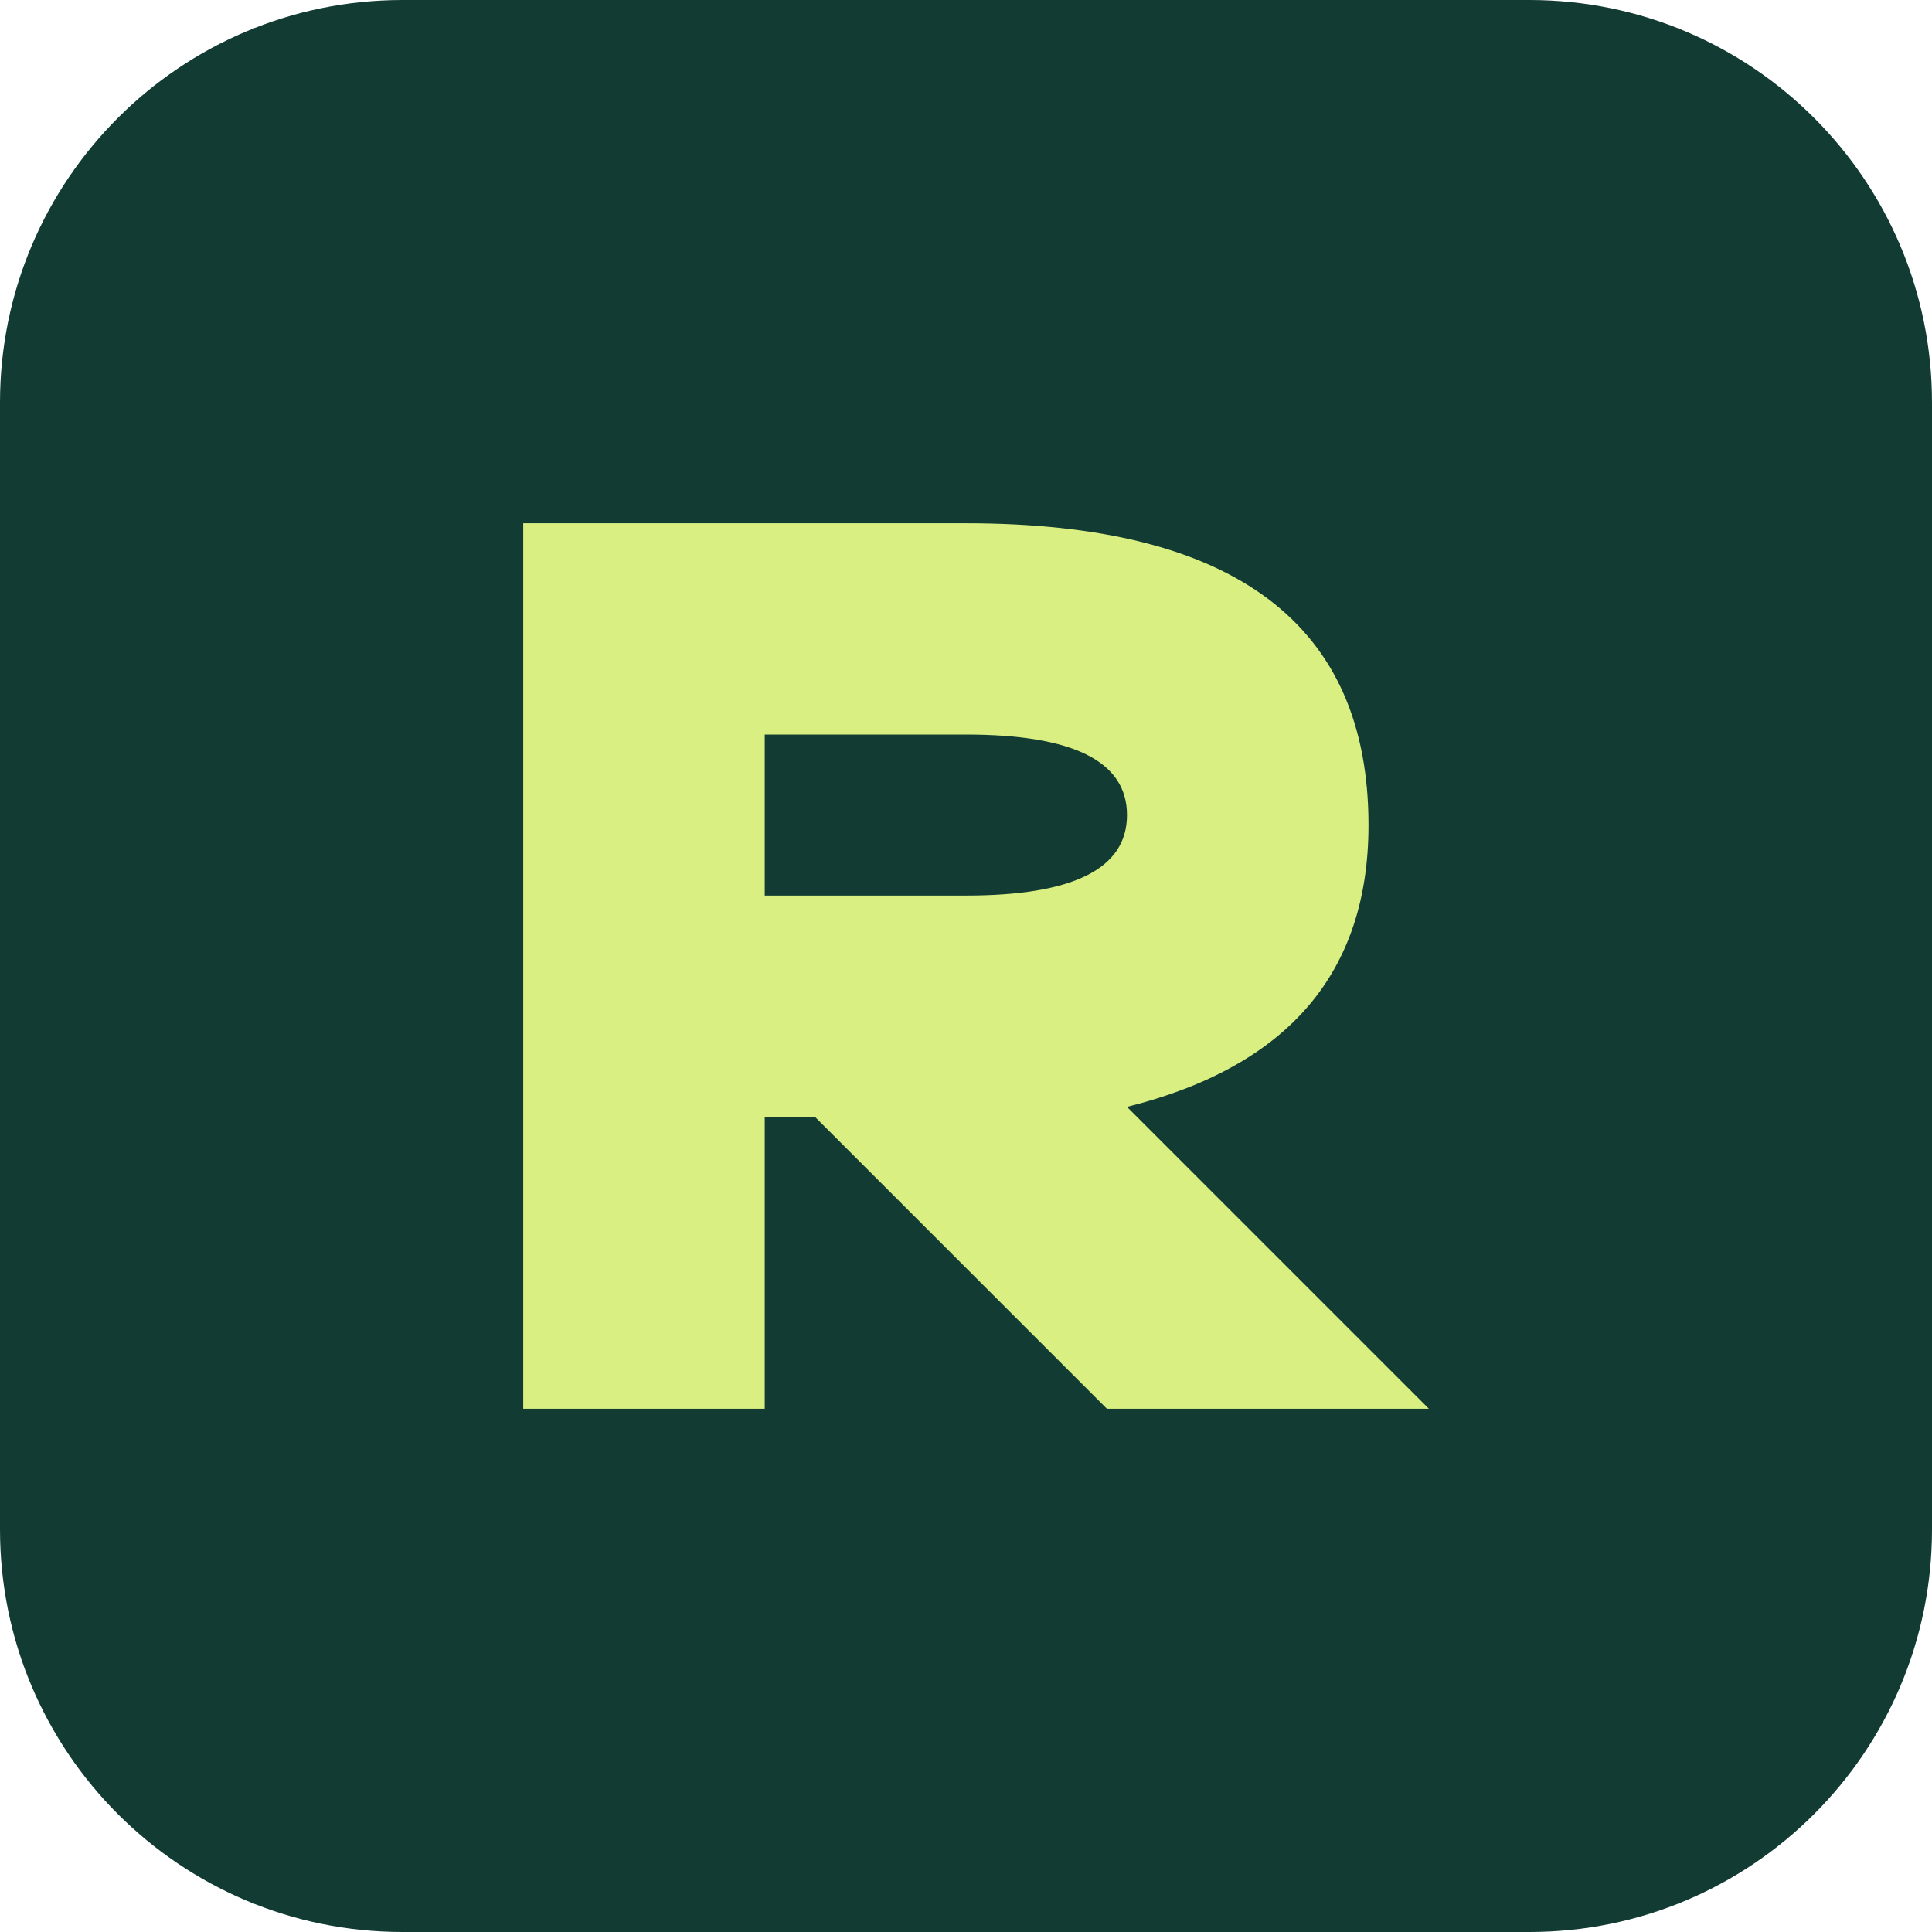
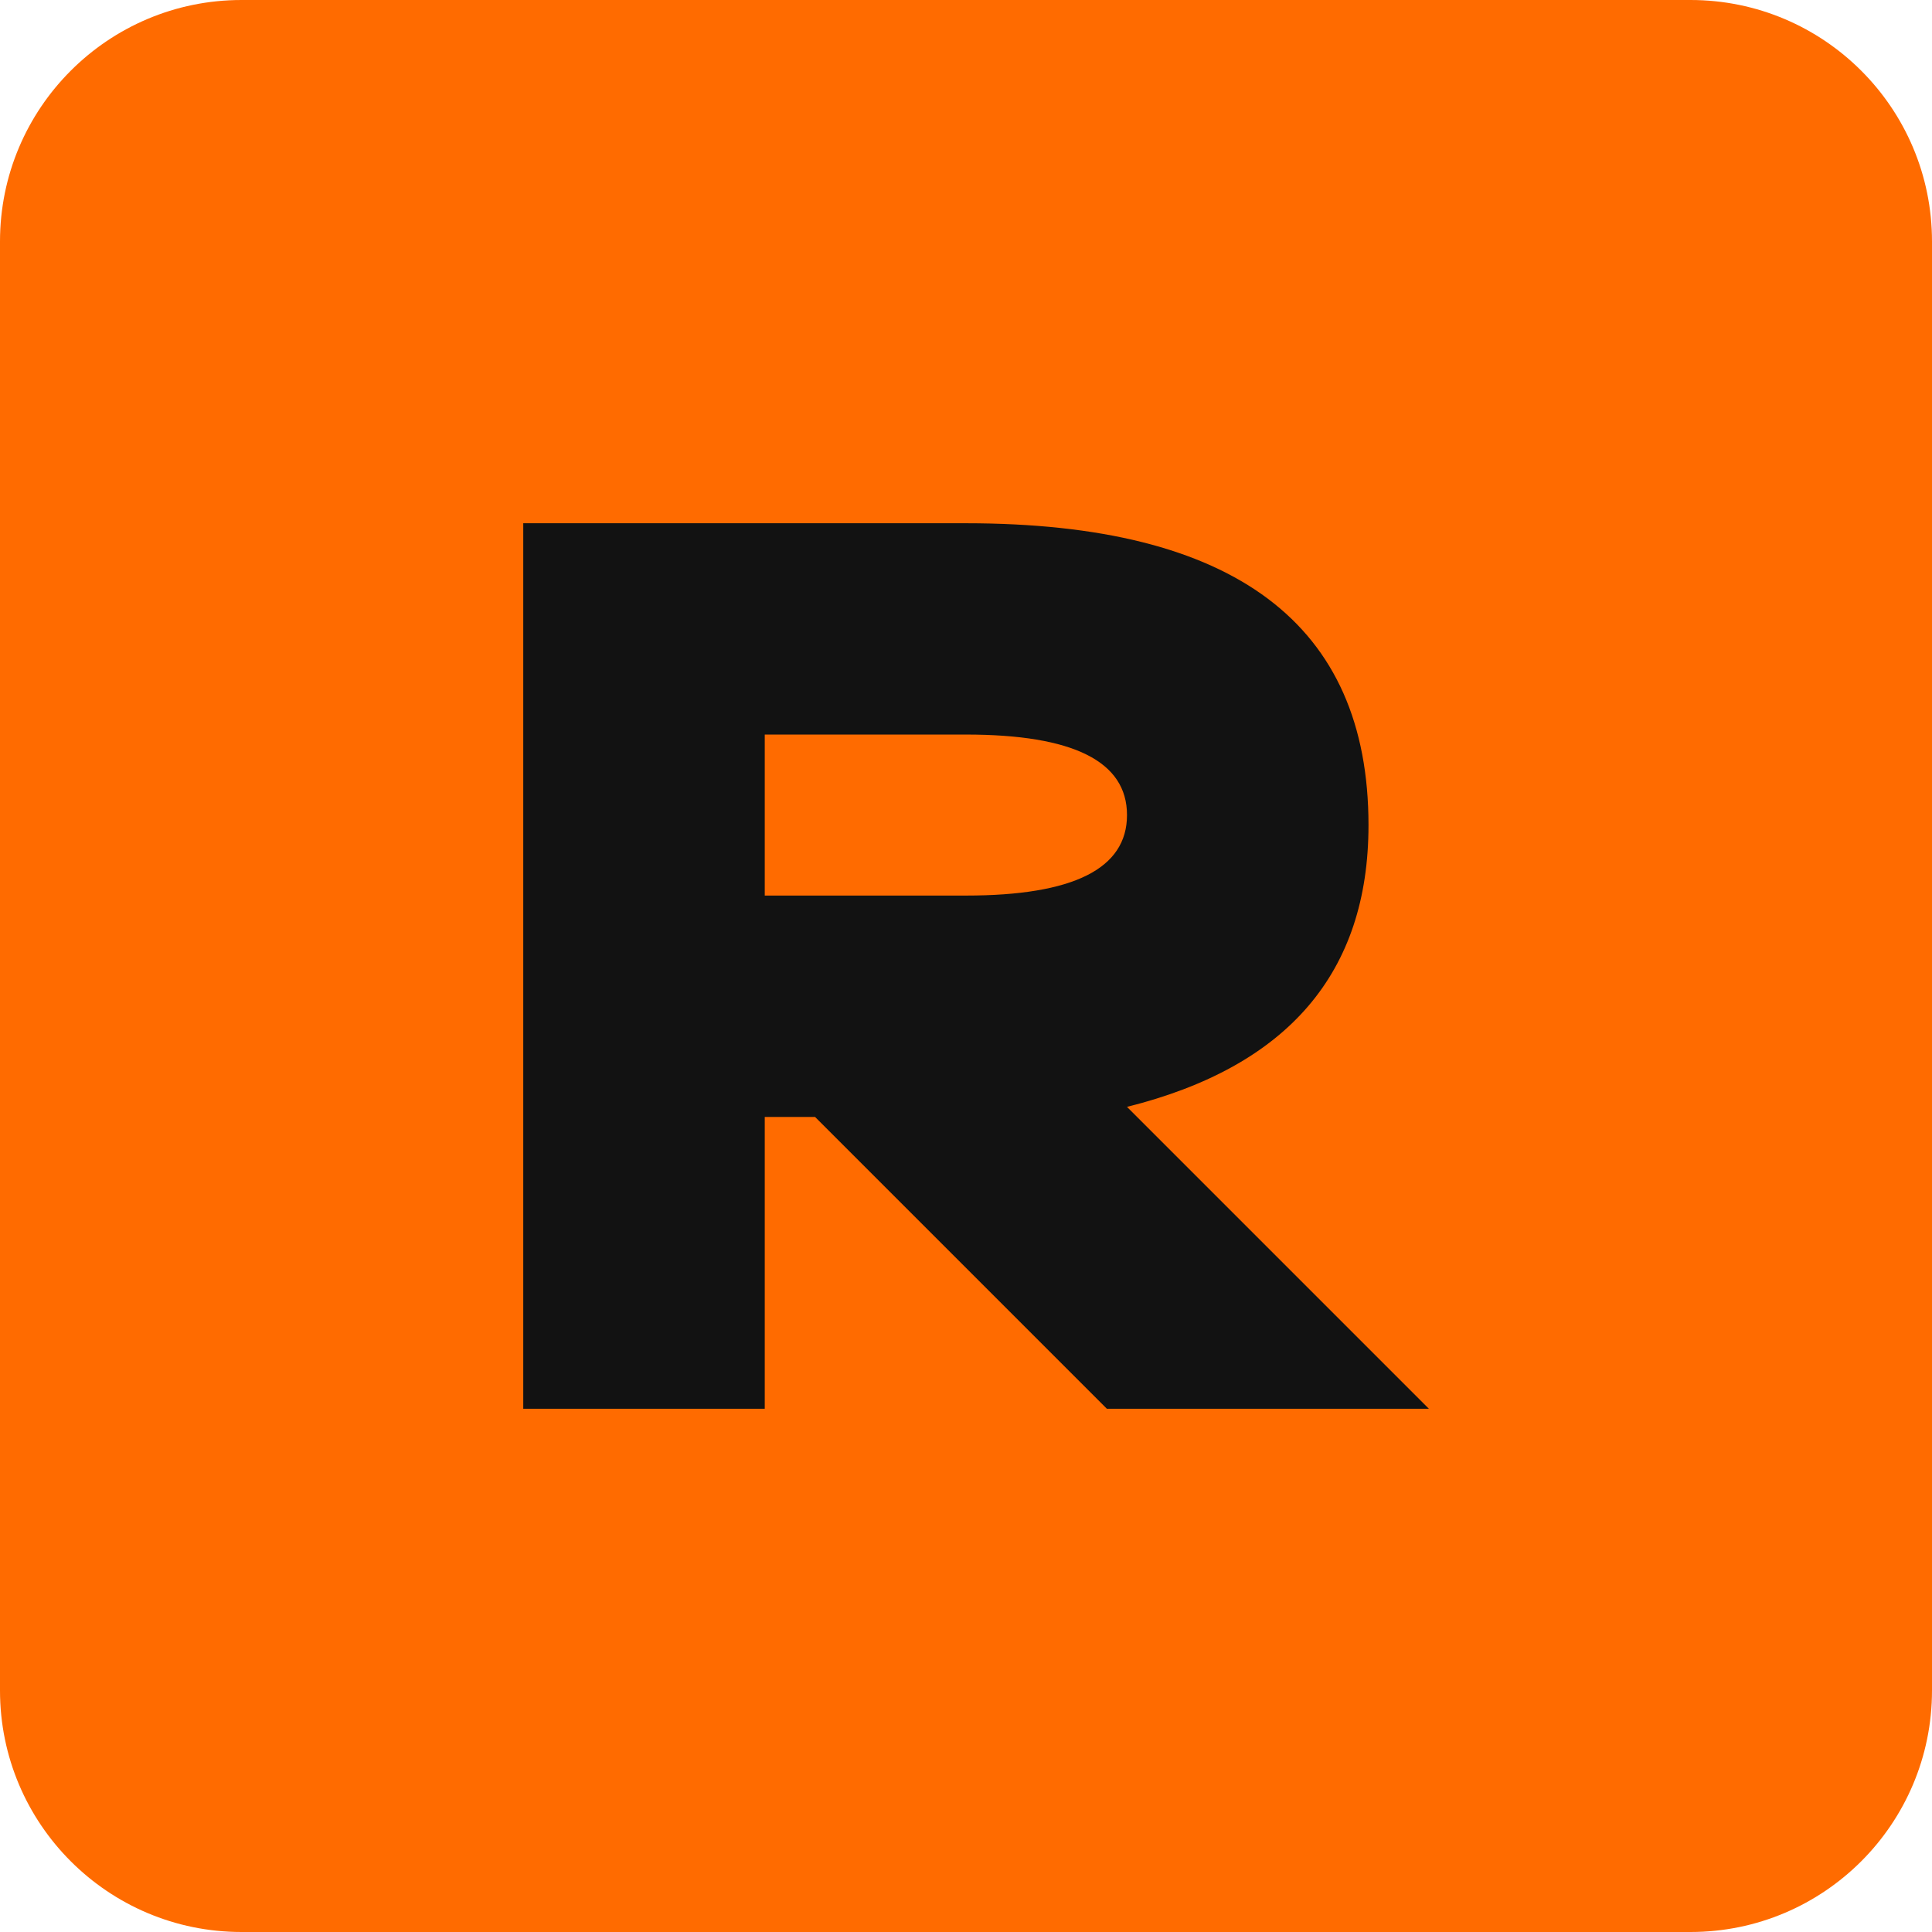
<svg xmlns="http://www.w3.org/2000/svg" viewBox="0 0 192 192">
-   <rect width="192" height="192" rx="40" fill="#123c33" />
-   <path d="M52 140V52h44q40 0 40 30 0 22-24 28l30 30h-32l-29-29h-5v29zm24-51h20q16 0 16-8t-16-8H76z" fill="#d9ef81" />
+   <rect width="192" height="192" rx="24" fill="#ff6b00" />
+   <path d="M52 140V52h44q40 0 40 30 0 22-24 28l30 30h-32l-29-29h-5v29zm24-51h20q16 0 16-8t-16-8H76z" fill="#121212" />
</svg>
